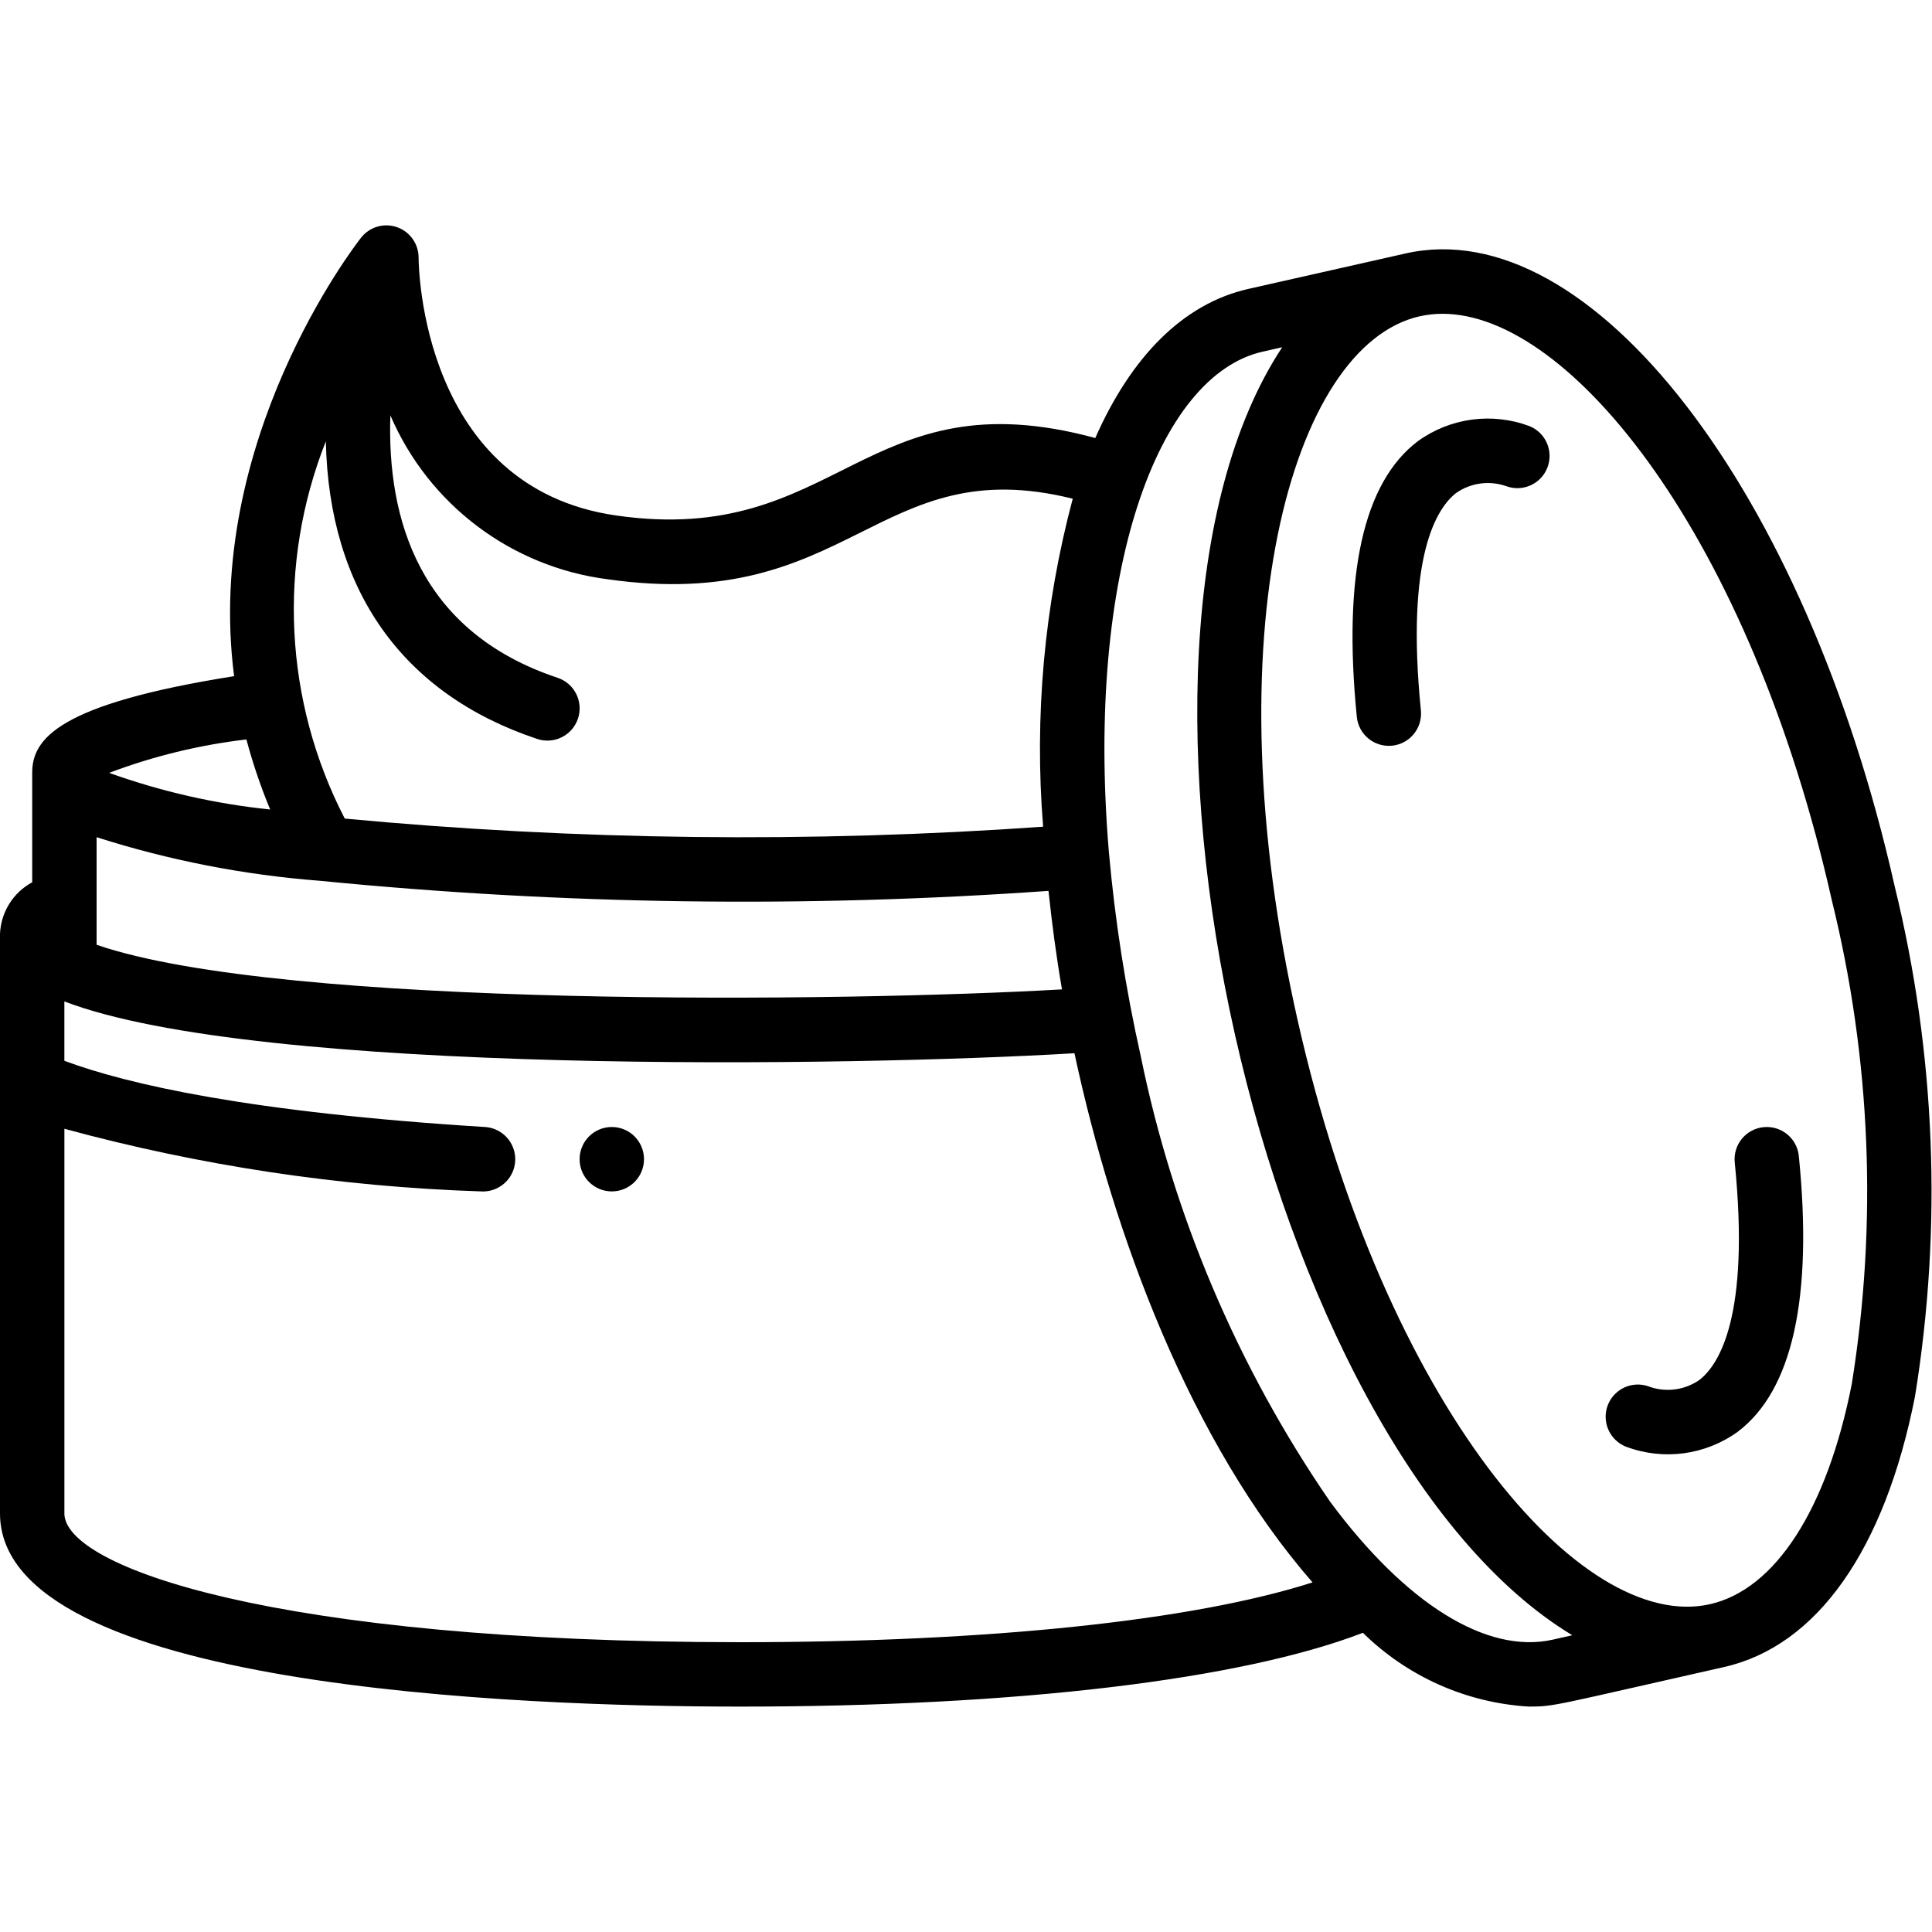
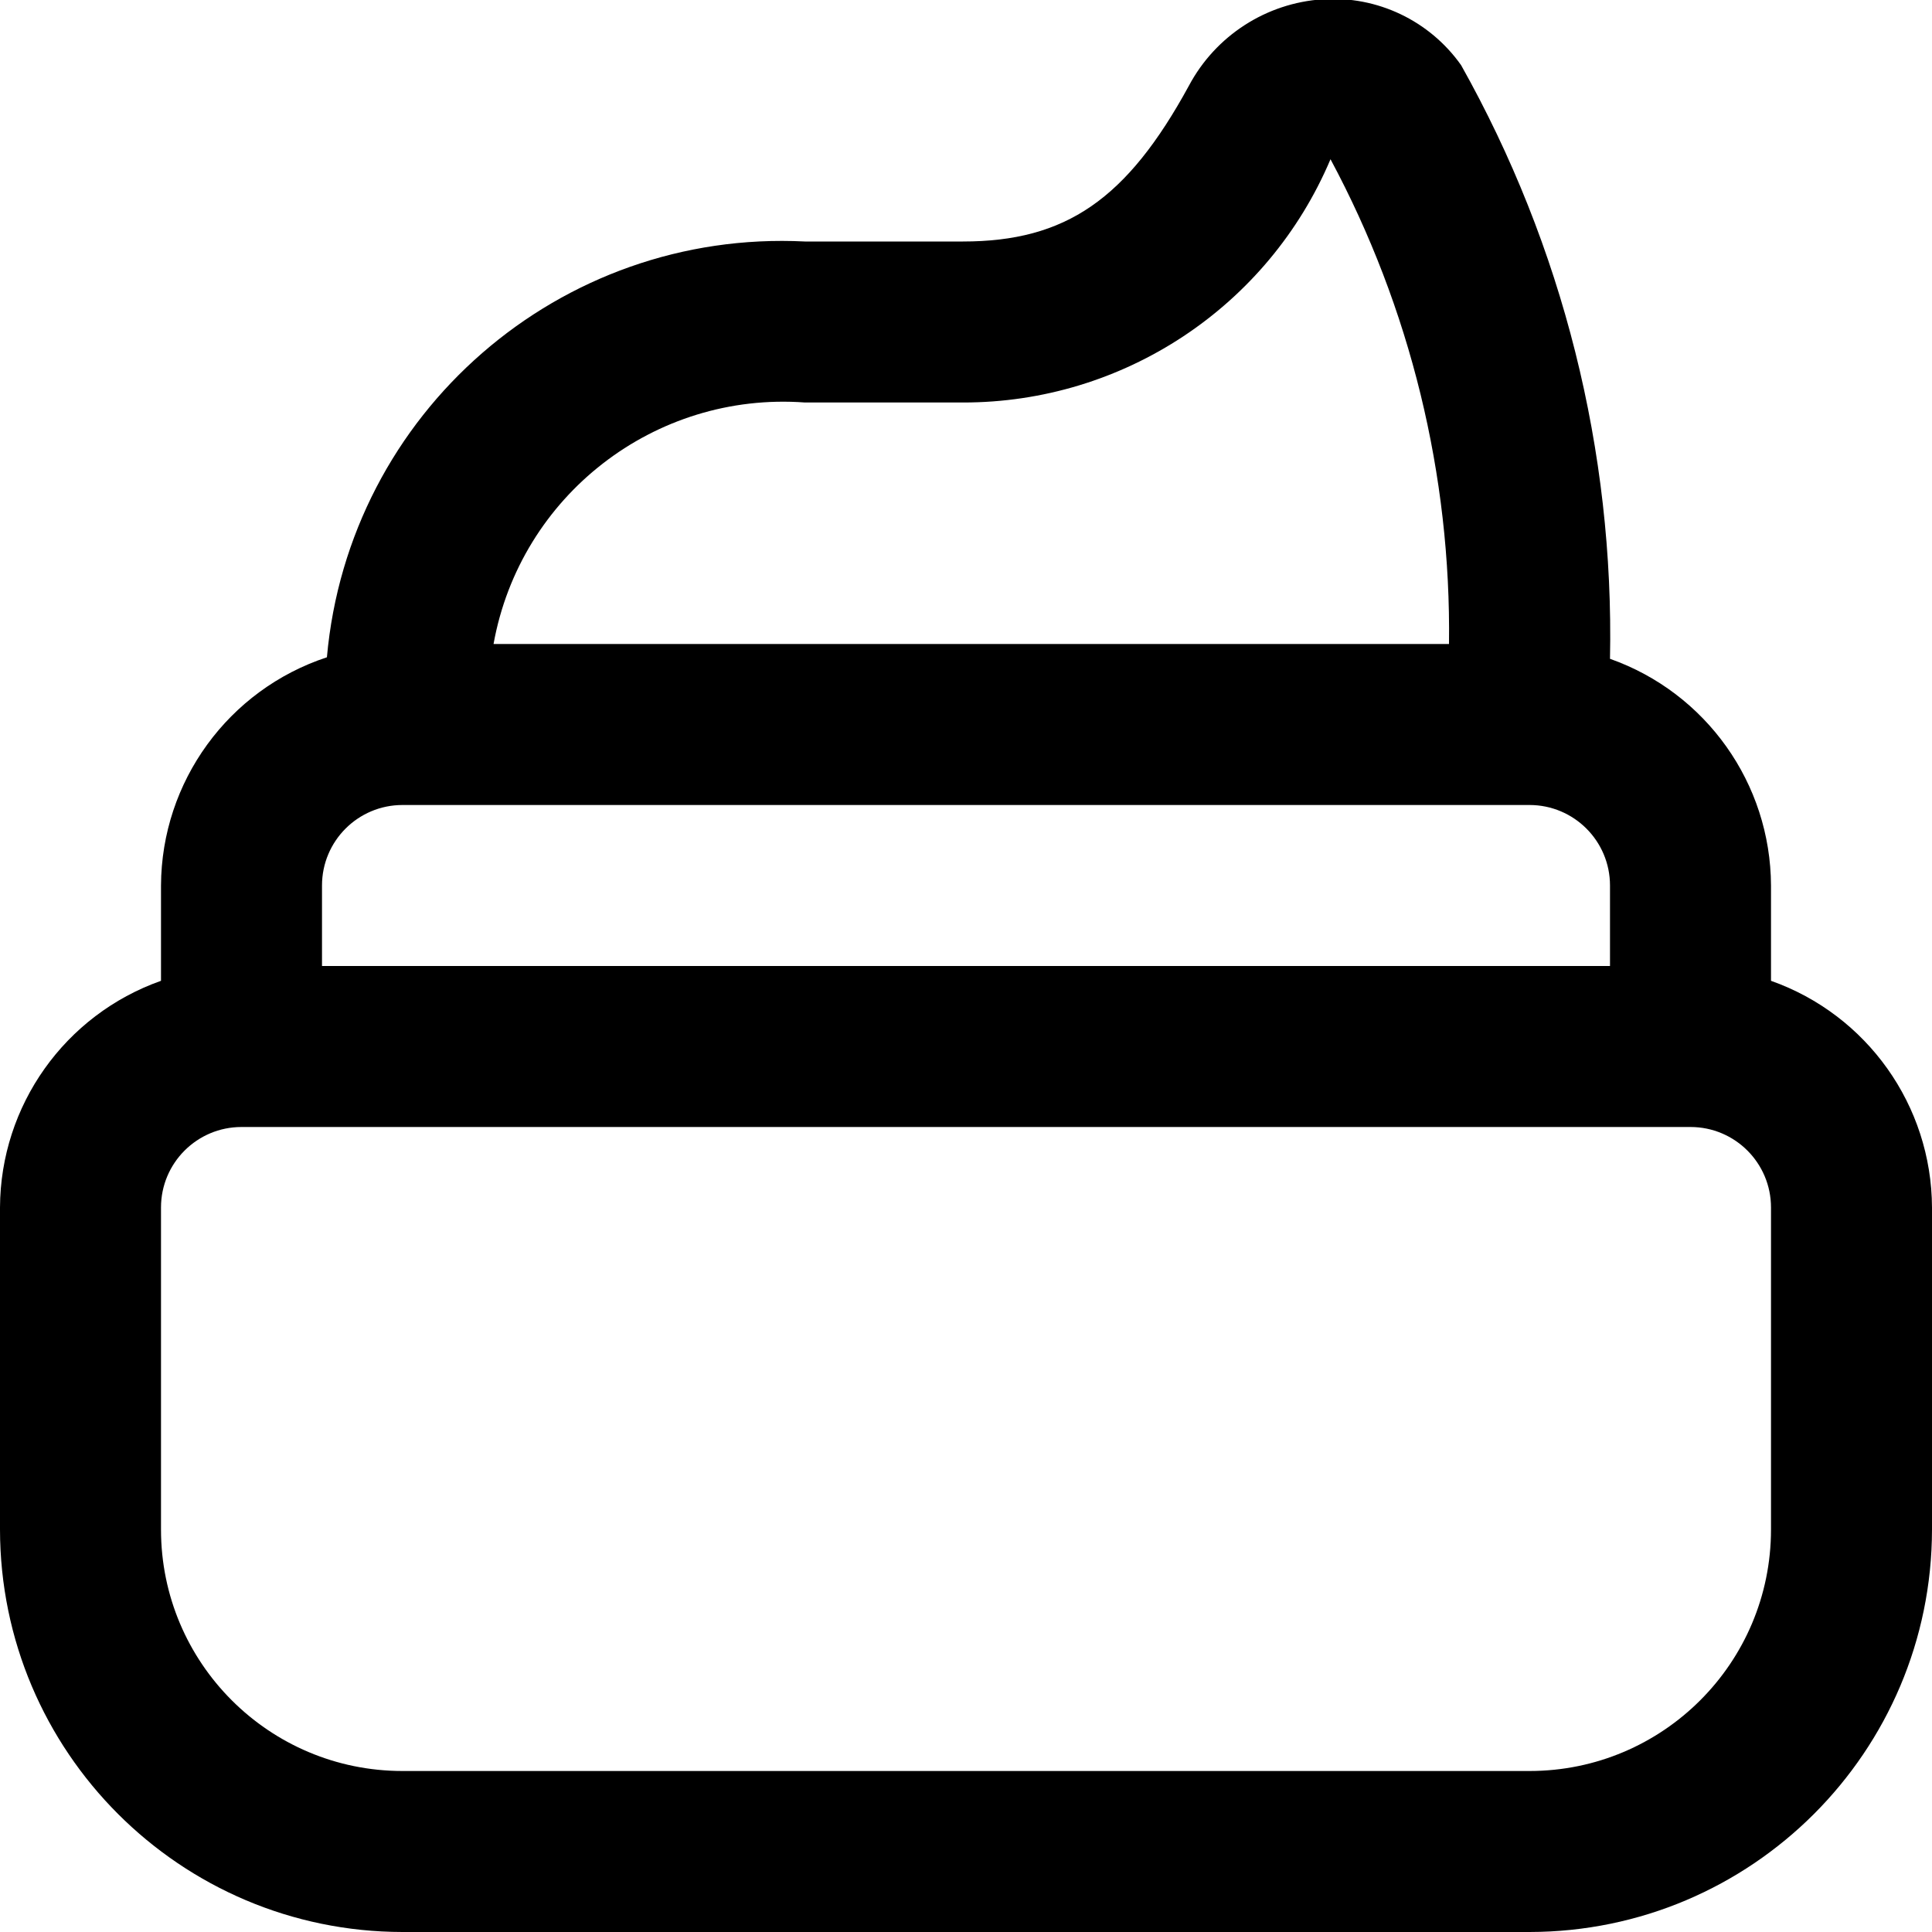
- <svg xmlns="http://www.w3.org/2000/svg" height="512" viewBox="0 0 60 46" width="512">
-   <g id="015---Cream-Pot" transform="translate(0 -1)">
-     <path id="Shape" d="m0 41c0 5.416 16.084 6 23 6 8.566 0 15.533-.832 19.326-2.292 1.385 1.363 3.217 2.177 5.157 2.292.813 0 .791-.043 6.056-1.228 2.886-.65 4.991-3.634 5.932-8.4.857-5.274.642-10.667-.632-15.856-2.772-12.309-9.439-20.943-15.187-19.645l-4.877 1.1c-2.051.462-3.657 2.133-4.76 4.632-7.188-1.952-7.962 3.397-14.873 2.407-6.042-.863-6.142-7.72-6.142-8.01 0-.426-.27-.806-.673-.946-.403-.14-.85-.008-1.113.327-.209.266-4.89 6.331-3.943 13.618-5.478.868-6.271 1.952-6.271 3.001v3.4c-.592.32-.971.928-1 1.6zm9.938-19.646c7.519.743 15.087.848 22.624.313.106 1 .239 2.02.419 3.059-6.654.386-24.2.606-29.981-1.385v-3.341c2.252.719 4.581 1.173 6.938 1.354zm-7.938 19.646v-11.945c4.222 1.149 8.564 1.802 12.937 1.945.357.022.699-.148.897-.446.198-.298.222-.679.062-1-.159-.321-.478-.532-.835-.554-7.311-.455-11.103-1.327-13.062-2.056v-1.844c6.009 2.308 24.542 2.02 31.369 1.609 1.207 5.629 3.6 12.081 7.394 16.434-3.707 1.186-10.034 1.857-17.763 1.857-14.485 0-21-2.339-21-4zm54.888-19.046c1.214 4.918 1.424 10.029.62 15.03-.766 3.886-2.372 6.378-4.408 6.837-4.007.9-10.1-6.171-12.8-18.132s-.213-20.965 3.792-21.867c.232-.051.469-.077.706-.077 3.984 0 9.55 6.931 12.09 18.209zm-17.674-17.033.606-.137c-6.239 9.442-.678 34.143 9.009 40l-.607.137c-2.037.458-4.557-1.1-6.915-4.286-2.87-4.174-4.87-8.882-5.882-13.845-.469-2.09-.799-4.209-.989-6.342-.727-8.695 1.52-14.793 4.778-15.527zm-29.095 2.785c.1 4.606 2.366 7.843 6.565 9.243.525.175 1.091-.109 1.266-.634s-.109-1.091-.634-1.266c-4.3-1.434-5.3-4.932-5.193-8.15 1.188 2.767 3.748 4.702 6.735 5.089 7.574 1.085 8.371-4.014 14.457-2.5-.885 3.318-1.197 6.763-.92 10.186-7.224.509-14.478.425-21.688-.252-1.881-3.637-2.095-7.909-.588-11.716zm-2.467 9.258c.198.741.445 1.468.738 2.176-1.707-.176-3.385-.558-5-1.138 1.373-.519 2.804-.867 4.262-1.038z" />
-     <circle id="Oval" cx="19" cy="30" r="1" />
-     <path id="Shape" d="m42.137 16.263c.055.55.545.95 1.095.895.55-.055.95-.545.895-1.095-.477-4.772.484-6.282 1.1-6.757.452-.312 1.025-.39 1.544-.21.512.193 1.083-.061 1.283-.57s-.045-1.084-.551-1.291c-1.159-.435-2.458-.262-3.463.461-1.703 1.281-2.34 4.163-1.903 8.567z" />
-     <path id="Shape" d="m50.5 38.929c1.159.435 2.459.262 3.464-.462 1.7-1.281 2.343-4.163 1.9-8.567-.055-.55-.545-.95-1.095-.895s-.95.545-.895 1.095c.478 4.772-.484 6.281-1.1 6.757-.451.313-1.025.391-1.543.211-.332-.131-.709-.075-.989.148s-.419.577-.366.93c.053.353.29.652.623.783z" />
-   </g>
+ <svg xmlns="http://www.w3.org/2000/svg" id="Layer_1" data-name="Layer 1" viewBox="0 0 24 24" width="512" height="512">
+   <path d="M22,12.184V11a3,3,0,0,0-2-2.816A14.458,14.458,0,0,0,18.15.809a1.948,1.948,0,0,0-1.717-.818,2.035,2.035,0,0,0-1.664,1.074C14,2.476,13.24,3,11.962,3H10A5.676,5.676,0,0,0,4.061,8.165,3,3,0,0,0,2,11v1.184A3,3,0,0,0,0,15v4a5.006,5.006,0,0,0,5,5H19a5.006,5.006,0,0,0,5-5V15A3,3,0,0,0,22,12.184ZM10,5h1.962a4.952,4.952,0,0,0,4.566-3.022A12.409,12.409,0,0,1,18,8H6.131A3.658,3.658,0,0,1,10,5ZM4,11a1,1,0,0,1,1-1H19a1,1,0,0,1,1,1v1H4Zm18,8a3,3,0,0,1-3,3H5a3,3,0,0,1-3-3V15a1,1,0,0,1,1-1H21a1,1,0,0,1,1,1Z" />
</svg>
